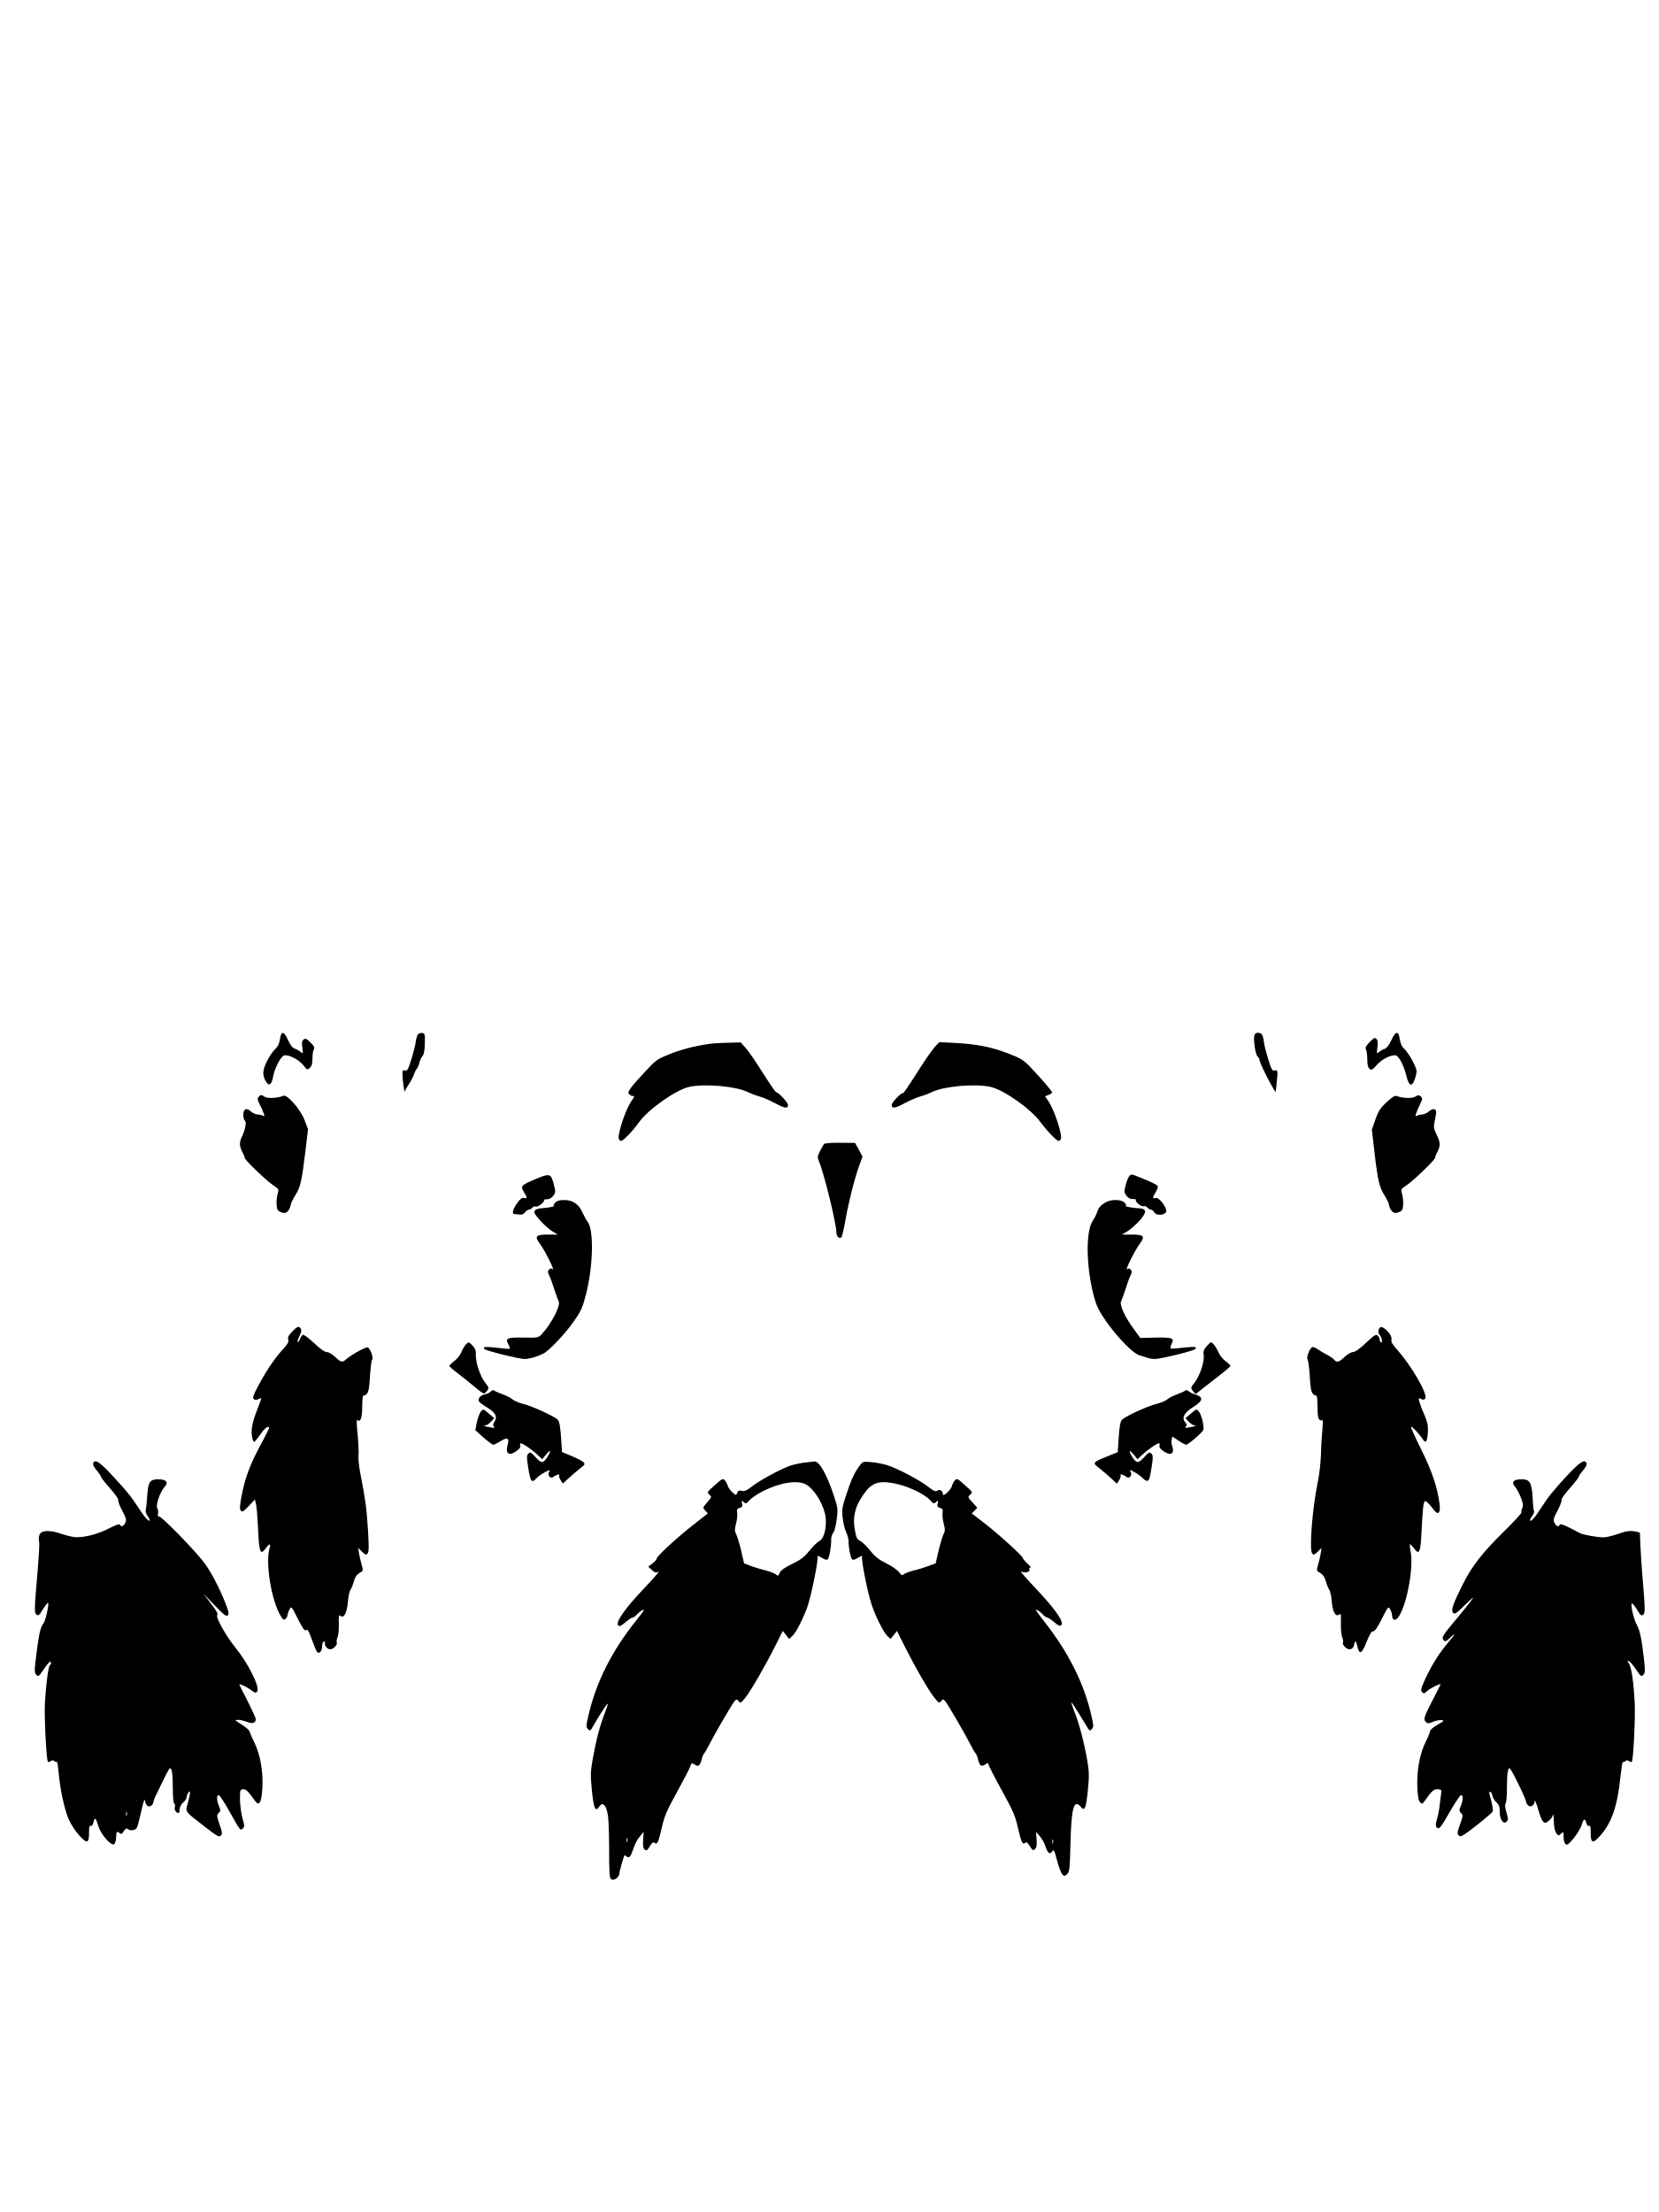
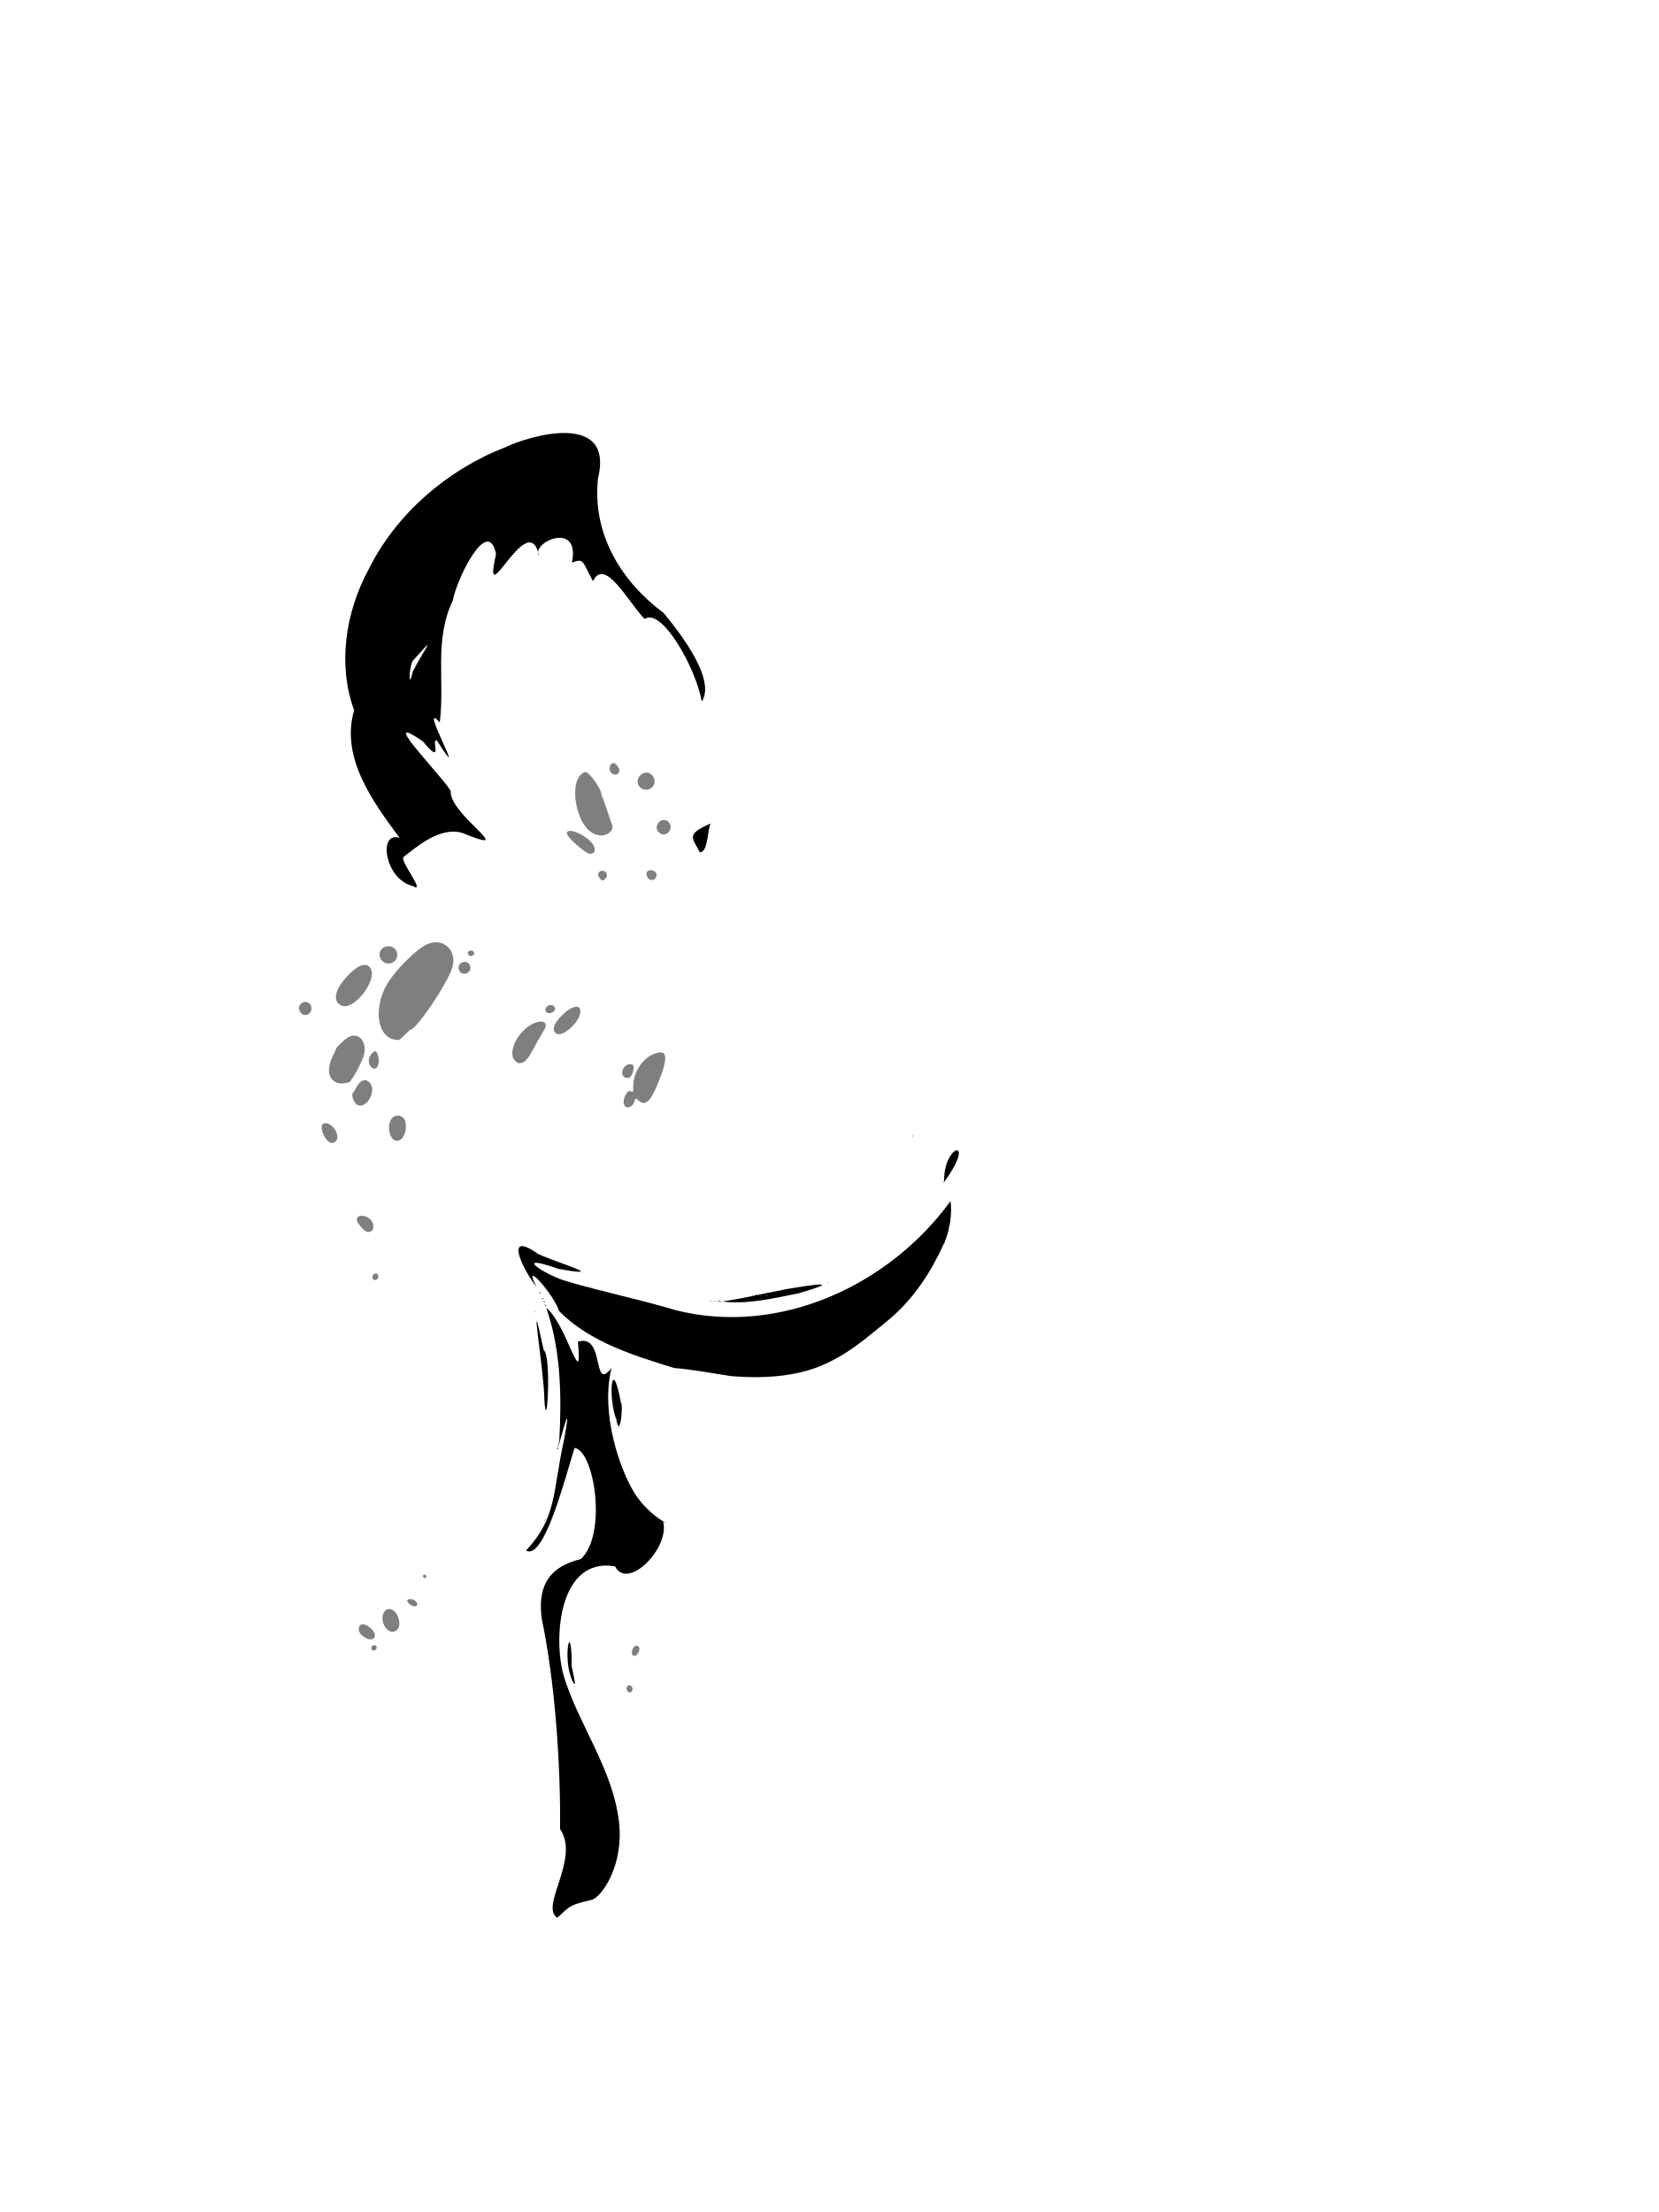
- <svg xmlns="http://www.w3.org/2000/svg" version="1.0" width="1200pt" height="1600pt" viewBox="0 0 1200 1600" preserveAspectRatio="xMidYMid meet">
-   <g transform="translate(0,1600) scale(0.1,-0.1)" fill="#000000" stroke="none">
-     <path d="M2025 8484 c-5 -33 -15 -54 -35 -73 -16 -14 -43 -54 -60 -89 -33 -67 -34 -102 -3 -150 19 -31 39 -15 48 38 11 65 59 155 84 157 36 3 107 -35 136 -73 26 -34 28 -35 46 -18 14 12 19 31 19 66 0 27 4 57 10 67 7 14 2 25 -25 51 -28 28 -37 31 -49 21 -12 -10 -14 -24 -9 -59 6 -45 5 -46 -13 -31 -10 9 -30 20 -42 24 -16 5 -32 25 -48 61 -30 67 -49 70 -59 8z" />
-     <path d="M3023 8518 c-6 -7 -13 -32 -16 -55 -3 -23 -17 -80 -32 -127 -23 -72 -29 -83 -46 -79 -16 5 -19 0 -18 -33 1 -40 15 -138 18 -118 0 6 13 29 27 50 15 21 31 52 37 69 5 16 15 37 22 45 7 8 16 29 19 45 4 17 14 37 22 46 10 11 16 42 17 90 2 68 0 74 -19 77 -11 2 -25 -3 -31 -10z" />
-     <path d="M9074 8515 c-10 -26 6 -143 22 -156 8 -6 14 -18 14 -26 0 -15 58 -135 94 -196 l23 -38 7 62 c10 96 9 102 -14 96 -17 -4 -23 6 -45 76 -14 45 -29 101 -32 126 -3 26 -10 52 -16 59 -13 17 -46 15 -53 -3z" />
-     <path d="M10064 8476 c-16 -35 -33 -57 -47 -62 -12 -3 -31 -14 -41 -23 -18 -15 -19 -14 -13 32 5 35 3 52 -7 62 -11 12 -19 8 -49 -23 -27 -28 -34 -41 -27 -52 5 -8 10 -40 10 -71 0 -40 5 -61 16 -70 14 -12 21 -8 53 28 35 40 96 72 134 70 22 0 61 -72 78 -143 21 -88 46 -92 69 -10 11 41 10 47 -20 107 -18 35 -45 76 -60 90 -20 18 -31 41 -35 73 -10 62 -30 60 -61 -8z" />
-     <path d="M5165 8453 c-97 -9 -218 -37 -312 -74 -96 -38 -106 -44 -174 -117 -119 -127 -144 -161 -130 -175 7 -7 16 -13 21 -13 6 -1 13 -2 16 -3 3 0 -4 -15 -16 -31 -28 -39 -64 -128 -85 -208 -13 -50 -13 -67 -4 -78 10 -13 19 -9 56 28 25 24 63 69 85 100 66 94 270 237 366 257 114 24 339 3 420 -38 21 -10 57 -24 82 -31 25 -6 77 -29 115 -49 72 -39 95 -42 95 -13 0 17 -70 92 -86 92 -5 0 -47 62 -94 136 -47 75 -102 156 -123 180 l-39 44 -76 -2 c-43 -1 -95 -3 -117 -5z" />
-     <path d="M6763 8429 c-17 -19 -66 -88 -108 -154 -112 -174 -119 -184 -125 -182 -12 4 -80 -68 -80 -84 0 -30 23 -27 95 12 39 20 90 43 115 49 25 7 61 21 82 31 81 41 306 62 420 38 94 -19 292 -158 362 -253 25 -34 65 -80 89 -104 37 -36 46 -41 56 -28 9 11 9 28 -4 78 -21 80 -57 169 -85 208 l-21 30 25 10 c14 5 26 13 26 18 0 10 -81 104 -159 185 -48 50 -69 63 -156 96 -120 47 -230 69 -385 77 l-115 6 -32 -33z" />
-     <path d="M1871 8066 c-10 -11 -9 -21 2 -43 31 -59 47 -106 35 -96 -7 5 -26 10 -42 11 -17 1 -40 12 -52 23 -31 29 -54 19 -54 -25 0 -19 5 -38 11 -42 14 -8 3 -66 -22 -118 -19 -40 -18 -67 7 -115 8 -14 14 -31 14 -36 0 -15 157 -166 207 -199 39 -26 41 -29 32 -59 -13 -46 -11 -113 4 -124 6 -6 22 -13 35 -16 24 -6 49 20 55 59 1 11 17 43 34 70 36 57 46 100 72 317 l19 158 -25 67 c-29 77 -126 188 -153 176 -38 -17 -115 -21 -135 -8 -24 17 -30 17 -44 0z" />
-     <path d="M10030 8028 c-45 -42 -60 -64 -81 -125 l-26 -74 18 -154 c24 -211 36 -262 72 -319 17 -27 33 -59 34 -70 6 -39 31 -65 55 -59 13 3 29 10 36 16 14 11 16 78 3 124 -9 30 -7 33 32 59 50 33 207 184 207 199 0 5 6 21 13 35 27 51 27 73 1 127 -20 40 -25 61 -20 85 18 89 18 98 2 104 -10 4 -26 -2 -40 -15 -12 -11 -35 -22 -52 -23 -16 -1 -35 -6 -42 -12 -7 -5 -1 17 13 50 15 32 29 64 31 70 3 6 -2 17 -10 24 -13 10 -20 10 -38 -2 -22 -15 -96 -12 -138 5 -10 4 -35 -12 -70 -45z" />
-     <path d="M5960 7725 c-4 -5 -17 -29 -29 -52 -19 -38 -19 -44 -6 -77 37 -87 125 -449 125 -512 0 -29 24 -49 37 -32 5 7 17 59 27 115 21 126 67 308 100 399 l25 68 -27 50 -27 49 -108 1 c-62 1 -112 -3 -117 -9z" />
-     <path d="M3880 7474 c-112 -47 -117 -52 -91 -95 26 -42 26 -52 2 -44 -14 4 -27 -5 -50 -37 -29 -39 -40 -77 -23 -79 4 0 20 -2 36 -4 21 -3 34 2 43 15 8 11 20 20 27 20 8 0 19 6 26 14 6 8 18 12 26 9 15 -6 67 35 59 46 -2 4 8 7 22 6 16 0 33 10 45 25 17 24 18 30 5 78 -21 84 -28 87 -127 46z" />
-     <path d="M8168 7492 c-8 -9 -20 -39 -26 -66 -12 -45 -11 -52 6 -75 14 -18 28 -25 46 -24 15 1 24 -2 22 -6 -8 -13 40 -52 56 -46 8 3 21 -1 28 -10 7 -8 18 -15 26 -15 7 0 18 -9 24 -20 13 -23 68 -22 84 2 14 23 -49 111 -75 103 -24 -8 -24 2 1 43 11 18 18 38 14 43 -6 10 -51 32 -145 69 -44 18 -48 18 -61 2z" />
-     <path d="M4015 7300 c-10 -11 -14 -20 -9 -21 22 -2 -45 -17 -82 -18 -24 -1 -47 -7 -54 -16 -11 -13 -5 -25 37 -73 28 -31 68 -67 89 -79 l39 -23 -68 0 c-93 0 -103 -11 -60 -69 38 -52 111 -200 90 -182 -11 9 -17 8 -26 -3 -10 -11 -9 -21 2 -43 8 -15 24 -59 36 -98 12 -38 27 -78 32 -88 16 -30 -52 -162 -123 -238 -24 -25 -28 -26 -129 -24 -121 2 -135 -4 -113 -47 9 -16 14 -32 12 -34 -3 -2 -44 1 -92 7 -86 10 -109 8 -90 -10 13 -13 250 -71 287 -71 34 0 86 14 135 38 44 21 165 149 230 245 46 67 58 93 83 194 49 196 55 453 11 513 -11 14 -28 46 -40 72 -26 59 -70 88 -133 88 -33 0 -51 -6 -64 -20z" />
-     <path d="M7995 7302 c-37 -23 -50 -39 -60 -72 -4 -14 -18 -41 -31 -60 -57 -85 -46 -384 23 -595 36 -113 249 -365 320 -380 15 -4 38 -11 51 -16 13 -5 38 -9 56 -9 40 0 277 58 290 71 19 18 -4 20 -85 11 -46 -6 -87 -8 -91 -6 -4 3 -1 18 7 34 21 41 6 47 -118 45 l-109 -3 -45 62 c-64 85 -107 179 -94 203 5 10 20 50 32 88 12 39 28 83 36 98 11 22 12 32 2 43 -9 11 -15 11 -25 3 -22 -18 51 131 88 181 44 59 34 70 -59 70 l-67 0 45 28 c24 16 64 52 88 80 51 61 45 81 -23 83 -37 1 -104 16 -82 18 5 1 1 10 -9 21 -24 26 -98 27 -140 2z" />
-     <path d="M2116 6371 c-29 -30 -36 -44 -31 -61 5 -16 -3 -31 -37 -68 -57 -61 -121 -155 -179 -264 -37 -70 -44 -90 -33 -98 9 -8 18 -8 33 0 12 6 21 8 21 5 0 -3 -16 -47 -35 -96 -34 -87 -42 -146 -29 -196 4 -13 9 -23 13 -23 3 0 21 22 40 49 31 46 57 68 68 57 3 -2 -20 -49 -49 -103 -88 -160 -127 -263 -153 -407 -11 -60 -12 -83 -3 -93 9 -12 20 -6 57 33 l45 48 8 -35 c5 -19 11 -100 15 -182 7 -166 16 -189 54 -138 29 40 40 39 28 -1 -30 -107 15 -377 81 -486 17 -28 23 -32 35 -22 8 7 15 20 15 29 1 9 7 27 14 40 13 24 15 23 60 -68 37 -73 50 -90 60 -82 11 9 19 -5 41 -66 15 -43 32 -84 38 -91 15 -19 37 4 37 39 0 15 4 31 10 34 6 3 10 1 10 -4 0 -21 2 -26 12 -38 6 -7 18 -13 28 -13 21 0 54 35 46 49 -3 5 -1 22 5 38 7 15 11 59 10 97 -2 61 -1 68 13 57 24 -20 47 27 53 107 3 37 11 74 18 82 6 8 17 35 24 60 9 32 21 50 41 62 28 16 28 17 16 60 -7 23 -16 61 -19 82 l-6 39 28 -27 c24 -23 30 -25 40 -12 10 12 10 51 2 178 -10 155 -18 211 -56 408 -9 47 -14 101 -12 120 3 19 0 88 -6 152 -7 70 -9 114 -3 108 23 -23 36 13 36 97 0 46 4 82 9 79 4 -3 16 3 25 13 12 13 18 47 22 127 4 60 11 114 16 121 10 12 -12 76 -31 87 -11 7 -117 -51 -157 -86 -28 -25 -37 -23 -80 17 -20 19 -47 35 -60 35 -15 0 -48 23 -93 66 -39 36 -75 63 -81 59 -6 -4 -16 -18 -21 -32 -5 -14 -12 -23 -15 -20 -3 3 1 20 10 38 19 39 20 53 3 68 -10 8 -22 1 -51 -28z" />
-     <path d="M9982 6398 c-14 -14 -16 -40 -3 -53 15 -17 23 -55 12 -55 -6 0 -11 8 -11 19 0 10 -7 24 -15 31 -13 10 -26 2 -85 -54 -46 -43 -79 -66 -94 -66 -13 0 -40 -16 -60 -35 -41 -39 -57 -43 -77 -19 -7 8 -31 25 -53 36 -22 11 -52 30 -67 40 -15 11 -32 17 -39 13 -19 -12 -42 -75 -32 -88 5 -7 12 -61 16 -121 4 -80 10 -114 22 -127 9 -10 21 -16 25 -13 5 3 9 -33 9 -79 0 -59 4 -88 13 -96 8 -6 17 -7 22 -3 4 4 4 -27 0 -68 -4 -41 -9 -122 -10 -180 -2 -58 -12 -148 -23 -200 -39 -185 -63 -489 -41 -516 10 -13 16 -11 40 12 l28 27 -6 -39 c-3 -21 -12 -59 -19 -82 -12 -43 -12 -44 16 -60 20 -12 32 -30 41 -62 7 -25 18 -52 24 -60 7 -8 15 -46 18 -83 5 -76 29 -116 54 -95 12 10 14 1 12 -63 -1 -41 3 -87 10 -102 6 -16 8 -33 5 -38 -8 -14 25 -49 47 -49 18 0 32 15 35 38 4 26 13 24 19 -4 17 -78 33 -73 70 20 21 53 35 76 47 76 12 0 33 29 64 92 45 90 47 91 60 67 7 -13 13 -34 14 -46 0 -32 21 -39 41 -15 61 76 115 353 93 476 -6 31 -8 56 -4 56 3 0 16 -14 29 -31 38 -51 47 -28 54 138 4 82 10 162 14 180 8 30 9 31 28 15 11 -9 31 -32 44 -50 32 -45 52 -29 44 36 -14 119 -54 239 -133 397 -43 87 -77 162 -74 165 6 5 60 -51 85 -90 22 -34 32 -21 37 48 3 48 -1 70 -25 128 -17 38 -33 82 -37 97 -6 25 -5 27 13 18 14 -8 22 -7 30 3 22 27 -100 239 -203 353 -36 40 -45 57 -41 75 8 31 -64 105 -83 86z" />
-     <path d="M3368 6273 c-9 -10 -23 -34 -31 -54 -8 -20 -31 -49 -51 -64 -20 -15 -36 -31 -36 -35 0 -4 26 -27 58 -51 31 -24 85 -67 120 -96 34 -29 66 -53 72 -53 5 0 16 10 24 21 14 20 12 25 -15 59 -36 44 -70 148 -67 202 1 28 -4 44 -22 63 -28 30 -32 30 -52 8z" />
-     <path d="M8726 6260 c-19 -23 -24 -38 -20 -59 9 -42 -25 -148 -62 -197 -33 -42 -33 -43 -15 -66 l19 -22 53 42 c30 24 87 68 127 99 39 30 72 59 72 63 0 4 -16 20 -36 35 -20 15 -43 44 -51 64 -16 38 -41 71 -54 71 -4 0 -19 -14 -33 -30z" />
-     <path d="M3551 5936 c-7 -8 -25 -18 -41 -21 -34 -7 -54 -29 -47 -49 3 -8 30 -29 61 -47 61 -37 76 -67 52 -104 -11 -17 -12 -25 -3 -34 9 -10 3 -11 -28 -5 -42 7 -58 14 -33 14 8 0 25 12 39 26 l24 26 -40 34 c-40 34 -40 34 -57 14 -9 -12 -22 -46 -29 -78 l-11 -57 58 -52 c33 -29 65 -53 72 -53 7 0 31 12 53 26 51 32 65 22 50 -32 -19 -67 20 -80 81 -27 9 8 14 21 11 29 -3 8 -1 14 5 14 14 0 82 -47 120 -83 l34 -32 29 35 c33 39 38 30 9 -18 -30 -48 -44 -49 -86 -2 -33 36 -39 39 -52 26 -13 -12 -13 -26 -2 -98 16 -104 25 -118 57 -84 13 15 42 35 64 47 39 19 40 20 30 1 -13 -24 11 -51 32 -35 19 16 49 24 42 12 -4 -5 1 -21 10 -35 l16 -25 47 43 c26 24 63 55 82 70 31 23 33 28 20 42 -8 8 -46 28 -85 44 l-70 29 -7 108 c-5 75 -12 113 -23 125 -22 24 -180 97 -249 115 -33 8 -69 23 -80 34 -12 10 -43 26 -71 36 -27 10 -55 22 -61 27 -7 5 -16 2 -23 -6z" />
-     <path d="M8574 5942 c-5 -5 -31 -17 -59 -27 -27 -10 -59 -26 -71 -36 -11 -11 -47 -26 -80 -34 -69 -18 -227 -91 -249 -115 -11 -12 -18 -50 -23 -125 l-7 -109 -77 -31 c-106 -42 -108 -46 -56 -85 24 -19 62 -51 85 -73 l41 -39 17 25 c9 15 14 31 10 36 -7 12 23 4 43 -12 20 -16 44 11 31 35 -10 19 -9 19 23 2 18 -9 47 -29 64 -46 40 -37 48 -28 64 80 11 72 11 86 -2 98 -13 13 -19 10 -52 -26 -42 -47 -56 -46 -86 2 -29 48 -24 57 9 18 l29 -35 34 32 c38 36 106 83 120 83 6 0 8 -6 5 -14 -6 -15 13 -36 52 -56 35 -18 56 5 41 45 -6 16 -9 39 -5 52 l5 22 44 -29 c24 -17 49 -30 56 -30 14 0 117 88 124 107 8 21 -13 110 -32 133 -17 20 -17 20 -57 -14 l-40 -34 24 -26 c14 -14 31 -26 39 -26 25 0 9 -7 -33 -14 -32 -6 -38 -5 -28 5 10 10 9 16 -3 30 -29 32 -10 70 56 111 75 47 78 73 10 93 -14 4 -32 14 -41 21 -8 8 -19 10 -25 6z" />
-     <path d="M674 5415 c-4 -9 7 -30 25 -50 17 -20 31 -40 31 -46 0 -6 30 -44 66 -85 36 -40 63 -78 59 -84 -3 -5 9 -39 28 -75 30 -56 33 -69 23 -90 -12 -26 -32 -33 -38 -13 -3 7 -30 -2 -79 -27 -77 -40 -166 -64 -234 -64 -22 -1 -71 11 -110 24 -88 31 -152 27 -161 -11 -4 -14 -4 -33 -1 -45 3 -11 -1 -90 -8 -177 -28 -328 -28 -337 -11 -351 13 -11 20 -5 47 39 17 28 34 49 37 46 8 -9 -19 -130 -32 -146 -23 -26 -34 -76 -52 -219 -16 -128 -16 -141 -1 -156 15 -14 19 -11 53 40 20 30 41 55 45 55 12 0 11 -17 0 -24 -11 -7 -28 -137 -36 -271 -6 -96 10 -408 21 -427 3 -5 12 -4 20 3 10 8 18 9 27 0 8 -6 16 -8 19 -6 3 3 8 -32 12 -77 11 -123 43 -272 75 -342 15 -33 49 -85 75 -113 56 -62 71 -57 70 24 0 39 3 50 13 46 8 -3 15 6 19 26 8 40 18 33 35 -26 17 -61 94 -149 115 -132 8 6 14 29 14 50 0 40 7 48 27 28 8 -8 16 -4 28 15 13 20 21 24 31 15 17 -14 55 -8 64 11 5 8 19 62 32 120 14 63 24 94 26 78 4 -36 27 -55 47 -38 8 7 15 18 15 25 0 6 6 25 14 41 78 162 99 204 106 204 14 0 20 -43 20 -147 0 -60 4 -104 10 -108 6 -4 8 -15 5 -26 -4 -11 0 -25 8 -34 18 -17 27 -10 27 22 0 13 11 33 25 45 14 12 25 29 25 37 0 9 4 23 10 31 18 30 19 2 1 -63 -21 -78 -33 -61 123 -182 86 -67 101 -75 113 -62 13 12 11 23 -9 80 -21 62 -22 68 -6 83 14 14 14 20 2 50 -18 44 -19 85 0 78 7 -3 42 -55 76 -117 80 -143 78 -140 97 -122 13 13 12 22 -3 72 -9 32 -17 92 -18 133 -1 69 1 75 20 78 21 3 40 -15 88 -83 31 -45 48 -15 54 97 6 118 -16 240 -60 328 -17 36 -31 67 -31 70 2 10 -24 34 -67 61 -43 27 -44 29 -17 29 15 0 44 -7 64 -15 37 -16 63 -8 63 20 0 8 -26 64 -57 127 -32 62 -60 116 -61 121 -6 13 51 -13 84 -38 28 -21 34 -23 44 -10 23 28 -65 205 -159 320 -68 84 -142 217 -130 232 8 9 -5 32 -46 85 l-56 73 83 -86 c68 -71 85 -84 96 -73 10 11 6 28 -18 89 -44 111 -96 211 -148 285 -55 77 -309 340 -330 340 -10 0 -13 7 -9 21 3 12 1 29 -5 39 -14 22 21 122 54 157 29 31 10 53 -47 53 -61 0 -74 -19 -80 -121 -3 -46 -8 -92 -11 -102 -3 -9 4 -31 16 -47 15 -21 17 -30 8 -30 -7 0 -29 24 -48 52 -19 29 -51 75 -70 103 -19 29 -82 102 -139 163 -101 109 -134 131 -147 97z m243 -2547 c-3 -7 -5 -2 -5 12 0 14 2 19 5 13 2 -7 2 -19 0 -25z" />
-     <path d="M5815 5420 c-33 -4 -79 -15 -103 -23 -73 -27 -222 -108 -273 -149 -38 -30 -55 -37 -74 -32 -19 5 -27 2 -32 -14 -8 -20 -8 -20 -34 2 -15 13 -30 34 -34 47 -4 13 -14 32 -22 41 -14 16 -20 13 -73 -35 -56 -49 -57 -52 -39 -68 18 -16 18 -17 -15 -55 -34 -39 -34 -39 -15 -60 l19 -21 -102 -80 c-124 -97 -268 -230 -268 -247 0 -7 -14 -22 -31 -35 l-30 -23 26 -24 c22 -20 29 -22 48 -13 12 7 -36 -48 -106 -122 -137 -144 -205 -242 -186 -265 9 -11 19 -7 52 21 22 19 46 35 52 35 7 0 20 9 31 21 10 11 27 25 38 31 24 13 18 2 -49 -82 -166 -209 -275 -423 -332 -651 -25 -101 -25 -111 -10 -126 15 -15 17 -14 34 16 34 62 105 172 109 168 2 -2 -7 -32 -21 -67 -35 -90 -61 -187 -85 -320 -19 -105 -20 -126 -9 -237 12 -129 26 -163 51 -124 22 35 43 25 58 -26 11 -36 15 -105 16 -267 0 -192 2 -221 17 -230 18 -12 57 17 57 42 0 14 30 122 37 131 1 2 9 -1 16 -8 19 -15 29 -1 51 64 9 28 29 65 45 82 l27 33 -4 -58 c-3 -43 0 -61 11 -70 12 -11 19 -7 37 23 17 28 25 33 35 25 19 -16 28 5 54 118 17 77 36 119 107 248 47 85 90 168 96 185 10 28 11 29 33 15 27 -18 39 -8 51 39 3 17 12 37 19 45 7 8 25 40 40 70 15 30 63 116 108 192 78 132 81 135 97 116 16 -20 17 -20 52 23 40 51 142 227 218 378 l52 104 23 -29 23 -29 22 20 c26 23 72 112 107 203 29 78 86 358 76 374 -4 7 10 3 29 -9 28 -16 39 -19 46 -10 12 15 25 91 24 136 -1 19 6 43 14 52 9 10 20 52 26 97 10 77 9 84 -22 178 -50 150 -104 246 -139 243 -9 -1 -43 -5 -76 -9z m19 -160 c53 -32 110 -120 132 -204 20 -75 0 -182 -37 -201 -14 -8 -40 -31 -57 -52 -56 -68 -72 -81 -148 -118 -52 -26 -78 -45 -85 -63 -9 -22 -11 -23 -27 -10 -9 8 -42 20 -72 28 -30 7 -78 22 -106 32 l-52 20 -21 92 c-12 50 -28 103 -36 119 -12 23 -12 35 -1 76 7 27 11 63 8 79 -3 24 0 30 18 35 18 5 22 11 18 32 -5 24 -4 24 12 10 15 -14 19 -12 43 15 15 16 59 46 97 65 126 63 255 82 314 45z m-1297 -2582 c-3 -7 -5 -2 -5 12 0 14 2 19 5 13 2 -7 2 -19 0 -25z" />
-     <path d="M6217 5397 c-36 -48 -61 -101 -96 -209 -29 -87 -32 -106 -26 -165 4 -38 15 -84 25 -105 10 -20 18 -49 18 -65 -1 -41 13 -116 24 -130 7 -9 18 -6 46 10 19 12 32 16 28 9 -9 -14 35 -241 66 -340 26 -84 89 -211 118 -237 l22 -20 23 29 23 29 57 -114 c76 -151 170 -314 213 -368 35 -43 36 -43 52 -23 16 20 19 16 97 -116 45 -76 93 -162 108 -192 15 -30 33 -62 40 -70 7 -8 16 -28 19 -45 12 -48 24 -57 52 -38 20 12 24 13 24 1 0 -7 43 -91 95 -186 80 -145 99 -187 116 -265 26 -112 35 -133 54 -117 10 8 18 3 35 -25 19 -31 23 -33 37 -19 11 11 14 29 11 70 l-5 54 28 -32 c16 -18 34 -50 40 -71 16 -51 34 -64 50 -39 11 18 15 11 35 -65 12 -47 29 -92 38 -101 14 -14 17 -14 35 2 17 16 19 36 24 219 6 263 25 329 76 266 27 -33 37 -8 50 124 10 100 9 132 -4 210 -23 133 -59 271 -93 354 -16 40 -26 70 -21 68 4 -3 29 -40 55 -83 26 -42 54 -88 62 -101 12 -21 16 -22 29 -8 14 14 14 23 -2 94 -51 227 -158 446 -329 668 -80 103 -84 110 -60 97 11 -6 28 -20 38 -31 11 -12 24 -21 31 -21 6 0 29 -15 51 -34 32 -27 41 -31 51 -20 21 22 -46 117 -184 263 -70 74 -119 130 -108 124 31 -15 72 -3 60 18 -4 5 0 9 7 9 7 1 -1 13 -18 28 -17 15 -33 34 -36 43 -8 21 -180 177 -286 258 l-83 64 20 20 20 21 -35 39 c-35 38 -35 39 -16 56 19 16 19 18 -38 68 -54 49 -59 51 -73 35 -9 -9 -18 -28 -22 -42 -8 -29 -65 -80 -65 -58 0 24 -21 38 -40 26 -14 -9 -27 -3 -68 29 -58 47 -224 133 -297 156 -27 8 -78 18 -112 21 -60 5 -62 5 -86 -27z m279 -133 c83 -19 196 -75 231 -114 24 -27 28 -29 43 -15 16 14 17 14 12 -10 -4 -21 0 -27 18 -32 18 -5 21 -11 18 -35 -3 -16 1 -52 8 -79 11 -41 11 -53 -1 -76 -8 -16 -24 -69 -36 -120 l-21 -91 -57 -21 c-31 -11 -78 -26 -106 -32 -27 -7 -57 -18 -66 -25 -13 -12 -18 -10 -36 14 -11 15 -50 43 -87 61 -68 35 -84 48 -138 114 -17 21 -43 44 -57 52 -23 11 -28 24 -38 82 -18 102 7 184 84 281 51 63 108 75 229 46z m1121 -2596 c-3 -7 -5 -2 -5 12 0 14 2 19 5 13 2 -7 2 -19 0 -25z" />
-     <path d="M11330 5321 c-56 -60 -119 -134 -139 -163 -20 -30 -52 -77 -71 -106 -19 -28 -41 -52 -48 -52 -9 0 -7 9 8 30 12 16 19 34 16 38 -3 5 -8 48 -10 97 -7 112 -20 135 -80 135 -58 0 -77 -21 -48 -53 11 -12 30 -47 42 -77 17 -43 19 -59 11 -78 -6 -13 -9 -27 -6 -32 3 -4 -54 -66 -126 -137 -155 -152 -233 -252 -298 -382 -71 -143 -87 -187 -71 -206 12 -14 23 -7 88 57 62 60 69 65 42 28 -19 -25 -66 -83 -105 -130 -100 -119 -110 -135 -93 -154 11 -12 17 -10 46 17 44 43 40 28 -8 -28 -64 -74 -119 -160 -166 -259 -36 -78 -40 -93 -28 -105 12 -13 17 -12 36 7 21 19 98 58 98 49 0 -2 -24 -50 -54 -108 -66 -128 -72 -145 -53 -164 14 -13 20 -13 52 1 20 8 48 14 62 12 22 -3 19 -6 -28 -33 -30 -17 -54 -37 -54 -45 -1 -8 -15 -44 -33 -80 -43 -86 -65 -209 -60 -327 3 -68 8 -98 20 -109 14 -15 17 -14 34 11 52 73 66 85 95 83 23 -2 28 -6 24 -23 -2 -11 -6 -47 -10 -80 -3 -33 -12 -82 -20 -109 -11 -37 -12 -52 -4 -63 17 -20 29 -6 99 117 35 60 69 111 76 114 19 7 18 -34 0 -78 -12 -30 -12 -36 2 -50 15 -15 15 -21 -7 -82 -21 -58 -22 -68 -9 -81 13 -13 28 -4 128 73 61 48 114 94 117 101 5 12 -6 67 -23 126 -3 9 -1 17 5 17 5 0 12 -13 16 -29 3 -15 17 -38 30 -49 18 -16 23 -30 23 -67 0 -57 27 -95 50 -71 12 12 12 21 -2 67 -10 35 -12 57 -6 63 6 6 10 55 10 110 0 101 6 146 19 146 11 0 121 -226 121 -247 0 -6 7 -16 15 -23 19 -16 45 3 46 34 0 11 11 -14 23 -56 12 -43 28 -85 37 -93 14 -14 18 -14 42 5 14 11 28 30 30 43 2 12 5 -7 6 -43 1 -42 7 -74 17 -88 15 -22 17 -22 35 -6 18 17 19 16 19 -23 0 -23 6 -46 14 -52 11 -10 23 -1 60 44 25 31 51 74 57 96 14 45 24 49 33 13 4 -15 12 -24 20 -21 9 4 12 -8 12 -46 -1 -80 14 -86 68 -26 83 92 126 217 147 426 7 62 14 111 17 108 3 -3 11 0 19 6 9 9 17 8 27 0 8 -7 17 -8 20 -3 11 19 26 329 20 432 -8 146 -23 249 -41 277 -14 21 -14 23 0 17 8 -3 31 -30 51 -60 33 -50 38 -53 52 -39 14 14 15 28 5 118 -16 141 -30 207 -51 243 -20 36 -45 134 -38 154 2 8 19 -10 37 -40 29 -47 34 -51 48 -38 13 14 13 38 -2 219 -10 112 -18 240 -20 284 -1 44 -3 83 -3 86 -1 4 -21 10 -44 13 -32 5 -61 0 -113 -19 -38 -13 -86 -25 -106 -25 -45 0 -148 18 -172 31 -98 53 -141 71 -145 61 -6 -20 -26 -13 -38 13 -10 21 -7 34 23 90 19 36 31 70 28 75 -4 6 23 44 59 84 36 41 66 79 66 85 0 6 14 26 31 46 18 20 29 41 25 50 -13 34 -47 12 -146 -94z" />
+ <svg xmlns="http://www.w3.org/2000/svg" version="1.1" id="svg1" width="2400" height="3200" viewBox="0 0 2400 3200" xml:space="preserve">
+   <defs id="defs1" />
+   <g id="g7">
+     <path style="display:inline;fill:#000000" d="m 806.233,2774.349 c -26.076,-16.347 33.479,-85.625 3.981,-128.328 0.975,-93.364 -7.295,-212.801 -26.457,-304.209 -5.369,-41.04 4.646,-73.739 56.507,-86.414 38.612,-35.796 19.568,-156.619 -9.041,-160.751 -13.209,41.104 -43.813,163.605 -70.307,148.509 45.434,-48.507 38.049,-84.22 55.456,-162.161 15.067,-84.224 -16.689,47.253 -7.33,3.812 3.544,-64.217 2.676,-131.062 -18.753,-192.684 29.164,22.265 53.095,126.869 45.716,48.894 40.115,-12.796 19.879,74.436 48.615,38.09 -16.216,65.686 12.115,146.967 33.385,181.019 21.27,34.053 57.565,49.74 41.064,40.008 11.379,38.084 -50.877,101.946 -69.392,65.803 -80.173,-13.624 -89.725,101.468 -74.503,157.401 21.709,72.161 71.339,134.861 80.332,212.702 7.236,62.634 -25.328,108.752 -39.414,112.233 -31.899,7.883 -30.64,8.139 -49.859,26.076 z m 24.826,-335.082 c 1.277,-1.794 1.277,1.794 0,0 z m -2.355,-6.306 c -16.085,-31.393 -2.336,-94.927 -1.633,-27.183 -2.751,-0.136 10.113,42.244 1.633,27.183 z M 787.058,2200.267 c 1.277,-1.794 1.277,1.794 0,0 z m 1,-2 c 1.277,-1.794 1.277,1.794 0,0 z m 18,-103 c 2.374,-5.247 0.865,5.282 0,0 z m 1,-3.5 c 1.073,-2.591 1.073,2.59 0,0 z m 87,-26.5 c 1.277,-1.794 1.277,1.794 0,0 z m -2.287,-11.25 c -12.535,-31.219 -7.167,-98.505 6.606,-24.391 3.529,2.011 -1.505,53.823 -6.606,24.391 z m -104.289,-30.064 c -0.325,-41.985 -24.571,-181.1 -0.968,-70.962 11.988,8.561 4.227,130.383 0.968,70.962 z m 270.076,-33.214 c -27.9,-4.139 -53.314,-9.27 -82.311,-11.726 -56.063,-17.354 -121.614,-36.83 -166.734,-82.568 -4.455,-19.816 -55.302,-78.999 -32.317,-34.679 -20.293,-25.594 -48.017,-83.368 2.112,-47.795 28.599,13.223 105.639,35.321 28.887,21.499 -68.183,-24.294 -19.443,9.39 14.706,18.675 51.505,15.13 103.328,25.493 155.157,41.123 150.423,38.177 309.151,-35.547 398,-157.649 2.516,16.225 -0.536,43.641 -10.407,63.205 -16.625,36.532 -41.562,78.245 -82.537,111.399 -30.776,24.902 -53.297,45.583 -92.53,62.831 -39.462,17.054 -88.998,19.439 -132.026,15.685 z m 315.5,-215.473 c -1.278,-1.794 -1.278,1.794 0,0 z m -598,122.5 c 1.073,-2.591 1.073,2.59 0,0 z m 13.667,-8.667 c -3.08,-4.529 4.4,0.855 0,0 z m -2.667,-6.392 c 2.88,-1.905 2.333,3.435 0,0 z m 253.5,0.059 c -5.248,-2.934 11.251,1.675 0,0 z m 5.5,0.085 c 42.961,-6.878 52.662,-10.387 94,-18.145 38.485,-6.473 82.234,-12.888 15.764,6.359 -35.76,7.127 -73.28,16.262 -109.764,11.785 z m 64.667,-8.752 c -2.905,-1.517 -0.314,2.146 0,0 z m -82.667,8.167 c 1.278,-1.794 1.278,1.794 0,0 z m 2,0 c 1.278,-1.794 1.278,1.794 0,0 z m 3,0 c 1.278,-1.794 1.278,1.794 0,0 z m 3,0 c 1.278,-1.794 1.278,1.794 0,0 z m -250.5,-3.5 c 1.209,-3.656 2.466,3.562 0,0 z m 303.5,-4.5 c 1.278,-1.794 1.278,1.794 0,0 z m 3.569,-0.402 c 8.602,-2.575 1.795,2.283 0,0 z m -310.986,-2.964 c -2.352,-4.969 3.656,1.437 0,0 z m 75.417,-7.634 c 1.277,-1.794 1.277,1.794 0,0 z m -4,-1 c 1.277,-1.794 1.277,1.794 0,0 z m 345,-7 c 1.278,-1.794 1.278,1.794 0,0 z m 169,-57 c 1.278,-1.794 1.278,1.794 0,0 z m -0.263,-91.25 c 0.157,-50.293 43.453,-61.535 6.035,-5.5 l -6.792,9.551 z m 12.263,-38.75 c -1.278,-1.794 -1.278,1.794 0,0 z m -57.921,-25.083 c 1.443,-2.663 0.446,4.311 0,0 z M 596.944,1281.715 c -40.886,-10.056 -50.186,-80.142 -18.886,-69.54 -37.715,-51.352 -86.041,-115.722 -65.752,-184.656 -24.004,-65.455 -12.755,-141.402 20.752,-203.413 39.938,-80.983 114.833,-144.958 197.52,-176.895 35.327,-17.053 158.445,-53.315 134.516,45.074 -8.621,79.638 33.118,148.525 94.964,194.48 25.659,31.108 75.694,96.444 55.189,128.119 -8.967,-49.951 -58.207,-136.354 -82.685,-119.448 -24.18,-24.794 -57.638,-90.333 -74.772,-54.609 -15.954,-29.899 -12.789,-33.276 -30.41,-27.011 12.76,-61.58 -60.246,-29.159 -47.481,-9.542 -15.307,-73.72 -83.966,91.526 -62.242,-2.826 -12.32,-57.76 -58.494,40.339 -62.502,67.081 -27.587,57.03 -11.38,116.888 -18.973,176.502 -33.395,-36.943 46.211,104.642 -4.124,26.332 -9.679,-4.583 11.186,39.121 -20.098,1.403 -75.907,-52.742 48.257,70.852 40.034,73.808 1.866,34.878 100.136,92.512 17.064,58.491 -32.216,-10.068 -67.189,20.632 -85.372,34.764 -5.62,5.919 34.016,53.861 13.257,41.885 z m 0.339,-310.448 c 16.081,-31.857 37.993,-58.343 0.086,-15.5 -5.508,7.104 -7.241,46.367 -0.086,15.5 z M 1012.569,1233.153 c -10.928,-21.41 -21.21,-25.776 15.308,-41.776 -4.878,10.995 -3.229,40.478 -15.308,41.776 z" id="path6" />
+     <path style="display:inline;opacity:0.5;fill:#000000" d="m 908.804,2447.517 c -2.524,-1.928 -3.177,-6.176 -1.247,-8.106 2.064,-2.064 3.915,-2.087 5.929,-0.072 4.045,4.045 -0.257,11.559 -4.683,8.179 z m 6.492,-52.912 c -3.28,-3.28 0.571,-13.838 5.047,-13.838 5.081,0 6.264,5.4 2.43,11.102 -2.446,3.638 -5.469,4.745 -7.477,2.736 z m -377.816,-9.29 c -0.84,-3.347 1.165,-5.735 4.492,-5.348 4.36,0.507 3.807,7.183 -0.63,7.611 -2.739,0.265 -3.312,-0.071 -3.862,-2.263 z m -9.547,-16.412 c -6.229,-3.95 -8.875,-7.588 -8.875,-12.199 0,-9.795 10.588,-9.003 19.792,1.48 8.581,9.773 0.344,17.861 -10.917,10.72 z m 34.023,-10.387 c -12.194,-8.078 -11.269,-30.749 1.254,-30.749 11.443,0 19.551,22.514 10.894,30.25 -3.771,3.369 -7.579,3.526 -12.148,0.499 z m 30.649,-37.842 c -5.133,-4.506 -4.64,-7.44 1.23,-7.319 3.279,0.068 4.979,0.761 7.29,2.975 6.851,6.563 -1.274,10.705 -8.52,4.343 z m 20.12,-38.574 c -1.686,-1.686 -0.626,-4.467 1.583,-4.153 2.939,0.417 3.84,4.82 0.986,4.82 -1.047,0 -2.203,-0.3 -2.57,-0.667 z m -73.55,-432.546 c -1.081,-2.923 -0.429,-5.112 1.97,-6.61 4.066,-2.539 8.13,2.315 5.412,6.463 -2.031,3.099 -6.259,3.183 -7.383,0.146 z m -9.724,-68.218 c -3.522,-1.533 -12.095,-11.534 -13.009,-15.175 -1.979,-7.885 8.801,-10.209 17.367,-3.744 10.691,8.068 7.048,23.884 -4.358,18.92 z m -51.393,-128.273 c -8.223,-2.992 -16.223,-22.07 -11.171,-26.641 6.852,-6.201 21.261,6.517 21.139,18.66 -0.057,5.688 -5.123,9.744 -9.968,7.981 z m 93.5,-3.242 c -10.271,-4.204 -11.955,-27.322 -2.482,-34.068 6.612,-4.708 16.024,-0.613 17.573,7.647 2.851,15.2 -5.743,30.246 -15.091,26.42 z m 332.057,-50.277 c -4.702,-6.714 3.151,-24.145 9.378,-20.813 3.022,1.617 3.065,1.515 3.077,-7.215 0.025,-19.264 12.139,-38.977 28.358,-46.15 21.483,-9.501 23.518,2.963 7.003,42.9 -10.744,25.981 -18.149,32.338 -27.685,23.765 -4.022,-3.616 -4.536,-3.543 -5.711,0.82 -2.201,8.175 -10.639,12.091 -14.42,6.693 z m -386.527,-1.057 c -5.481,-2.773 -9.805,-15.888 -6.011,-18.232 0.56,-0.346 2.135,-2.831 3.498,-5.522 6.301,-12.434 14.039,-15.504 20.592,-8.17 10.228,11.447 -5.091,38.497 -18.079,31.924 z m -28.239,-31.674 c -14.879,-4.677 -17.132,-21.726 -5.638,-42.669 1.566,-2.853 2.847,-5.806 2.847,-6.562 0,-2.956 16.266,-17.352 21.149,-18.718 15.314,-4.284 25.054,12.5 18.055,31.114 -3.261,8.673 -11.611,24.808 -15.1,29.176 -1.708,2.138 -3.105,4.26 -3.105,4.715 0,2.411 -13.144,4.536 -18.209,2.944 z m 415.524,-8.078 c -8.68,-3.399 -3.25,-18.905 6.72,-19.188 5.944,-0.169 7.179,3.188 4.337,11.792 -2.343,7.092 -5.847,9.437 -11.057,7.396 z m -367.741,-15.483 c -4.707,-5.079 -4.014,-13.892 1.527,-19.433 4.745,-4.745 6.564,-4.002 8.724,3.563 3.77,13.204 -3.003,23.69 -10.251,15.87 z m 208.541,-8.525 c -11.821,-11.821 3.875,-43.738 26.613,-54.118 13.868,-6.331 22.382,-1.034 15.272,9.502 -1.65,2.445 -3,4.761 -3,5.146 0,0.385 -0.831,1.895 -1.846,3.355 -1.015,1.46 -3.558,5.804 -5.65,9.654 -2.092,3.85 -5.767,10.6 -8.166,15 -7.85,14.397 -16.177,18.507 -23.223,11.461 z m -174.615,-30.897 c -24.839,-4.26 -30.463,-45.355 -10.906,-79.674 11.066,-19.419 42.547,-50.987 57.818,-57.978 23.677,-10.84 44.793,8.885 36.625,34.213 -7.814,24.232 -51.992,89.376 -60.61,89.376 -0.454,0 -4.093,3.375 -8.086,7.5 -4.135,4.271 -8.031,7.446 -9.051,7.375 -0.985,-0.069 -3.59,-0.434 -5.79,-0.811 z m 233.076,-9.397 c -5.323,-5.323 -2.167,-14.094 9.113,-25.324 13.027,-12.97 24.605,-16.56 26.659,-8.267 3.553,14.346 -26.653,42.71 -35.772,33.591 z m -365.32,-26.696 c -3.401,-1.367 -6.443,-6.888 -5.771,-10.471 1.351,-7.199 9.802,-10.397 14.876,-5.63 7.642,7.18 0.429,19.934 -9.105,16.101 z m 352.315,-3.543 c -2.252,-2.252 -1.938,-5.735 0.743,-8.254 4.306,-4.045 11.686,-1.847 11.686,3.48 0,4.987 -8.826,8.377 -12.429,4.774 z m -295.571,-9.135 c -14.668,-5.362 -11.472,-23.042 7.857,-43.461 15.871,-16.767 28.201,-20.357 33.66,-9.801 8.861,17.136 -24.225,59.582 -41.517,53.261 z m 171,-48.524 c -4.5,-4.83 -3.22,-11.945 2.587,-14.371 6.613,-2.763 13.075,2.689 11.701,9.873 -1.175,6.149 -10.125,8.966 -14.288,4.497 z m -112.577,-16.02 c -9.386,-8.602 -2.726,-22.945 9.989,-21.512 15.9,1.792 14.504,24.763 -1.504,24.763 -4.177,0 -5.484,-0.501 -8.485,-3.251 z m 124.531,-8.795 c -3.603,-3.603 0.737,-8.327 5.609,-6.107 2.609,1.188 3.235,4.29 1.186,5.875 -2.754,2.131 -4.826,2.202 -6.796,0.232 z M 868.307,1271.517 c -5.068,-5.43 -3.266,-11.75 3.35,-11.75 6.088,0 8.484,7.008 3.947,11.545 -3.041,3.041 -4.609,3.085 -7.297,0.205 z m 71.646,0.885 c -3.036,-1.514 -4.984,-5.336 -4.655,-9.135 0.555,-6.407 12.721,-5.488 14.371,1.086 1.42,5.657 -4.567,10.616 -9.716,8.048 z m -91.949,-39.504 c -12.59,-8.124 -27.946,-23.246 -27.946,-27.52 0,-9.82 29.876,3.297 38.053,16.707 5.996,9.834 -0.633,16.926 -10.107,10.813 z m 13.669,-25.77 c -28.941,-8.887 -41.367,-81.223 -15.503,-90.249 5.113,-1.784 23.888,24.023 23.888,32.835 0,0.594 0.398,1.862 0.883,2.817 1.875,3.686 3.159,7.157 7.117,19.236 2.252,6.875 4.461,13.4 4.909,14.5 4.23,10.395 4.065,13.51 -0.943,17.797 -5.655,4.84 -11.635,5.741 -20.351,3.064 z m 94.763,-0.822 c -7.23,-3.091 -8.681,-11.437 -2.978,-17.139 9.308,-9.308 22.886,4.895 13.85,14.488 -3.371,3.579 -6.765,4.407 -10.872,2.651 z m -27.378,-65.237 c -9.595,-4.941 -8.68,-17.902 1.584,-22.443 11.58,-5.122 21.894,11.123 12.822,20.195 -3.94,3.94 -9.451,4.8 -14.407,2.247 z m -45.077,-23.225 c -4.32,-4.32 -1.712,-14.104 3.75,-14.072 2.663,0.015 8.327,7.081 8.327,10.388 0,6.618 -7.006,8.756 -12.077,3.685 z" id="path7" />
  </g>
</svg>
